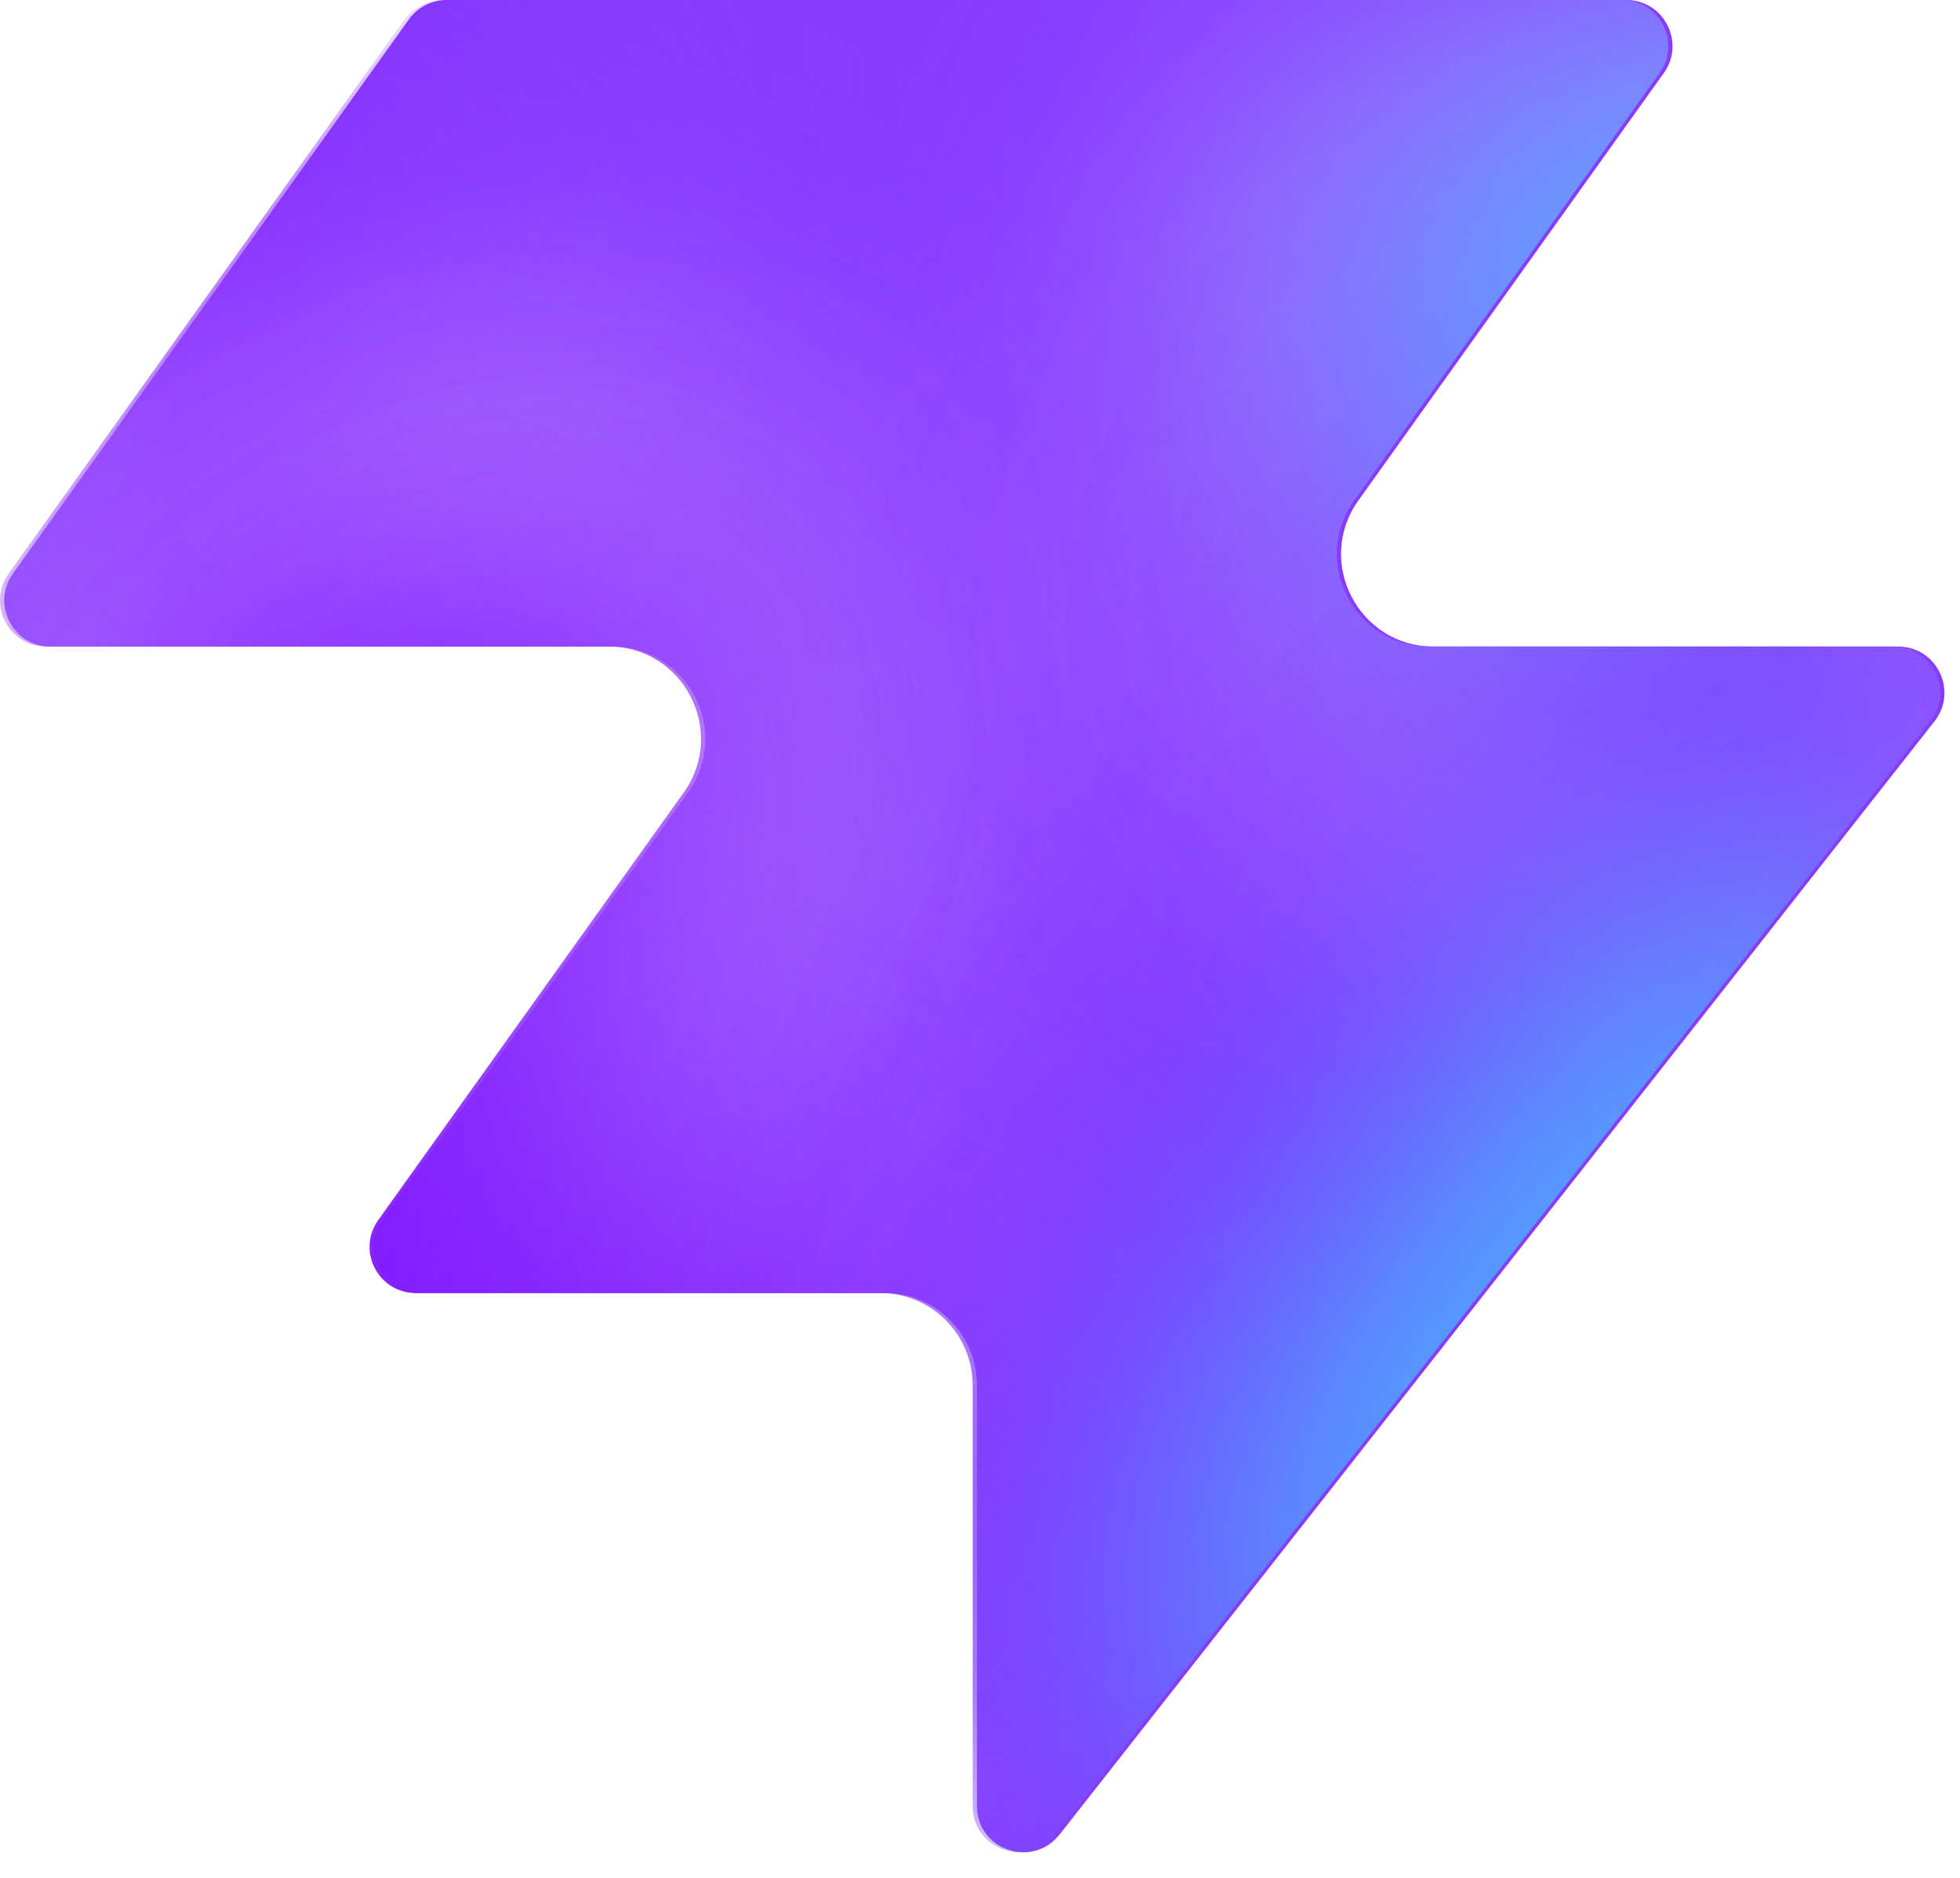
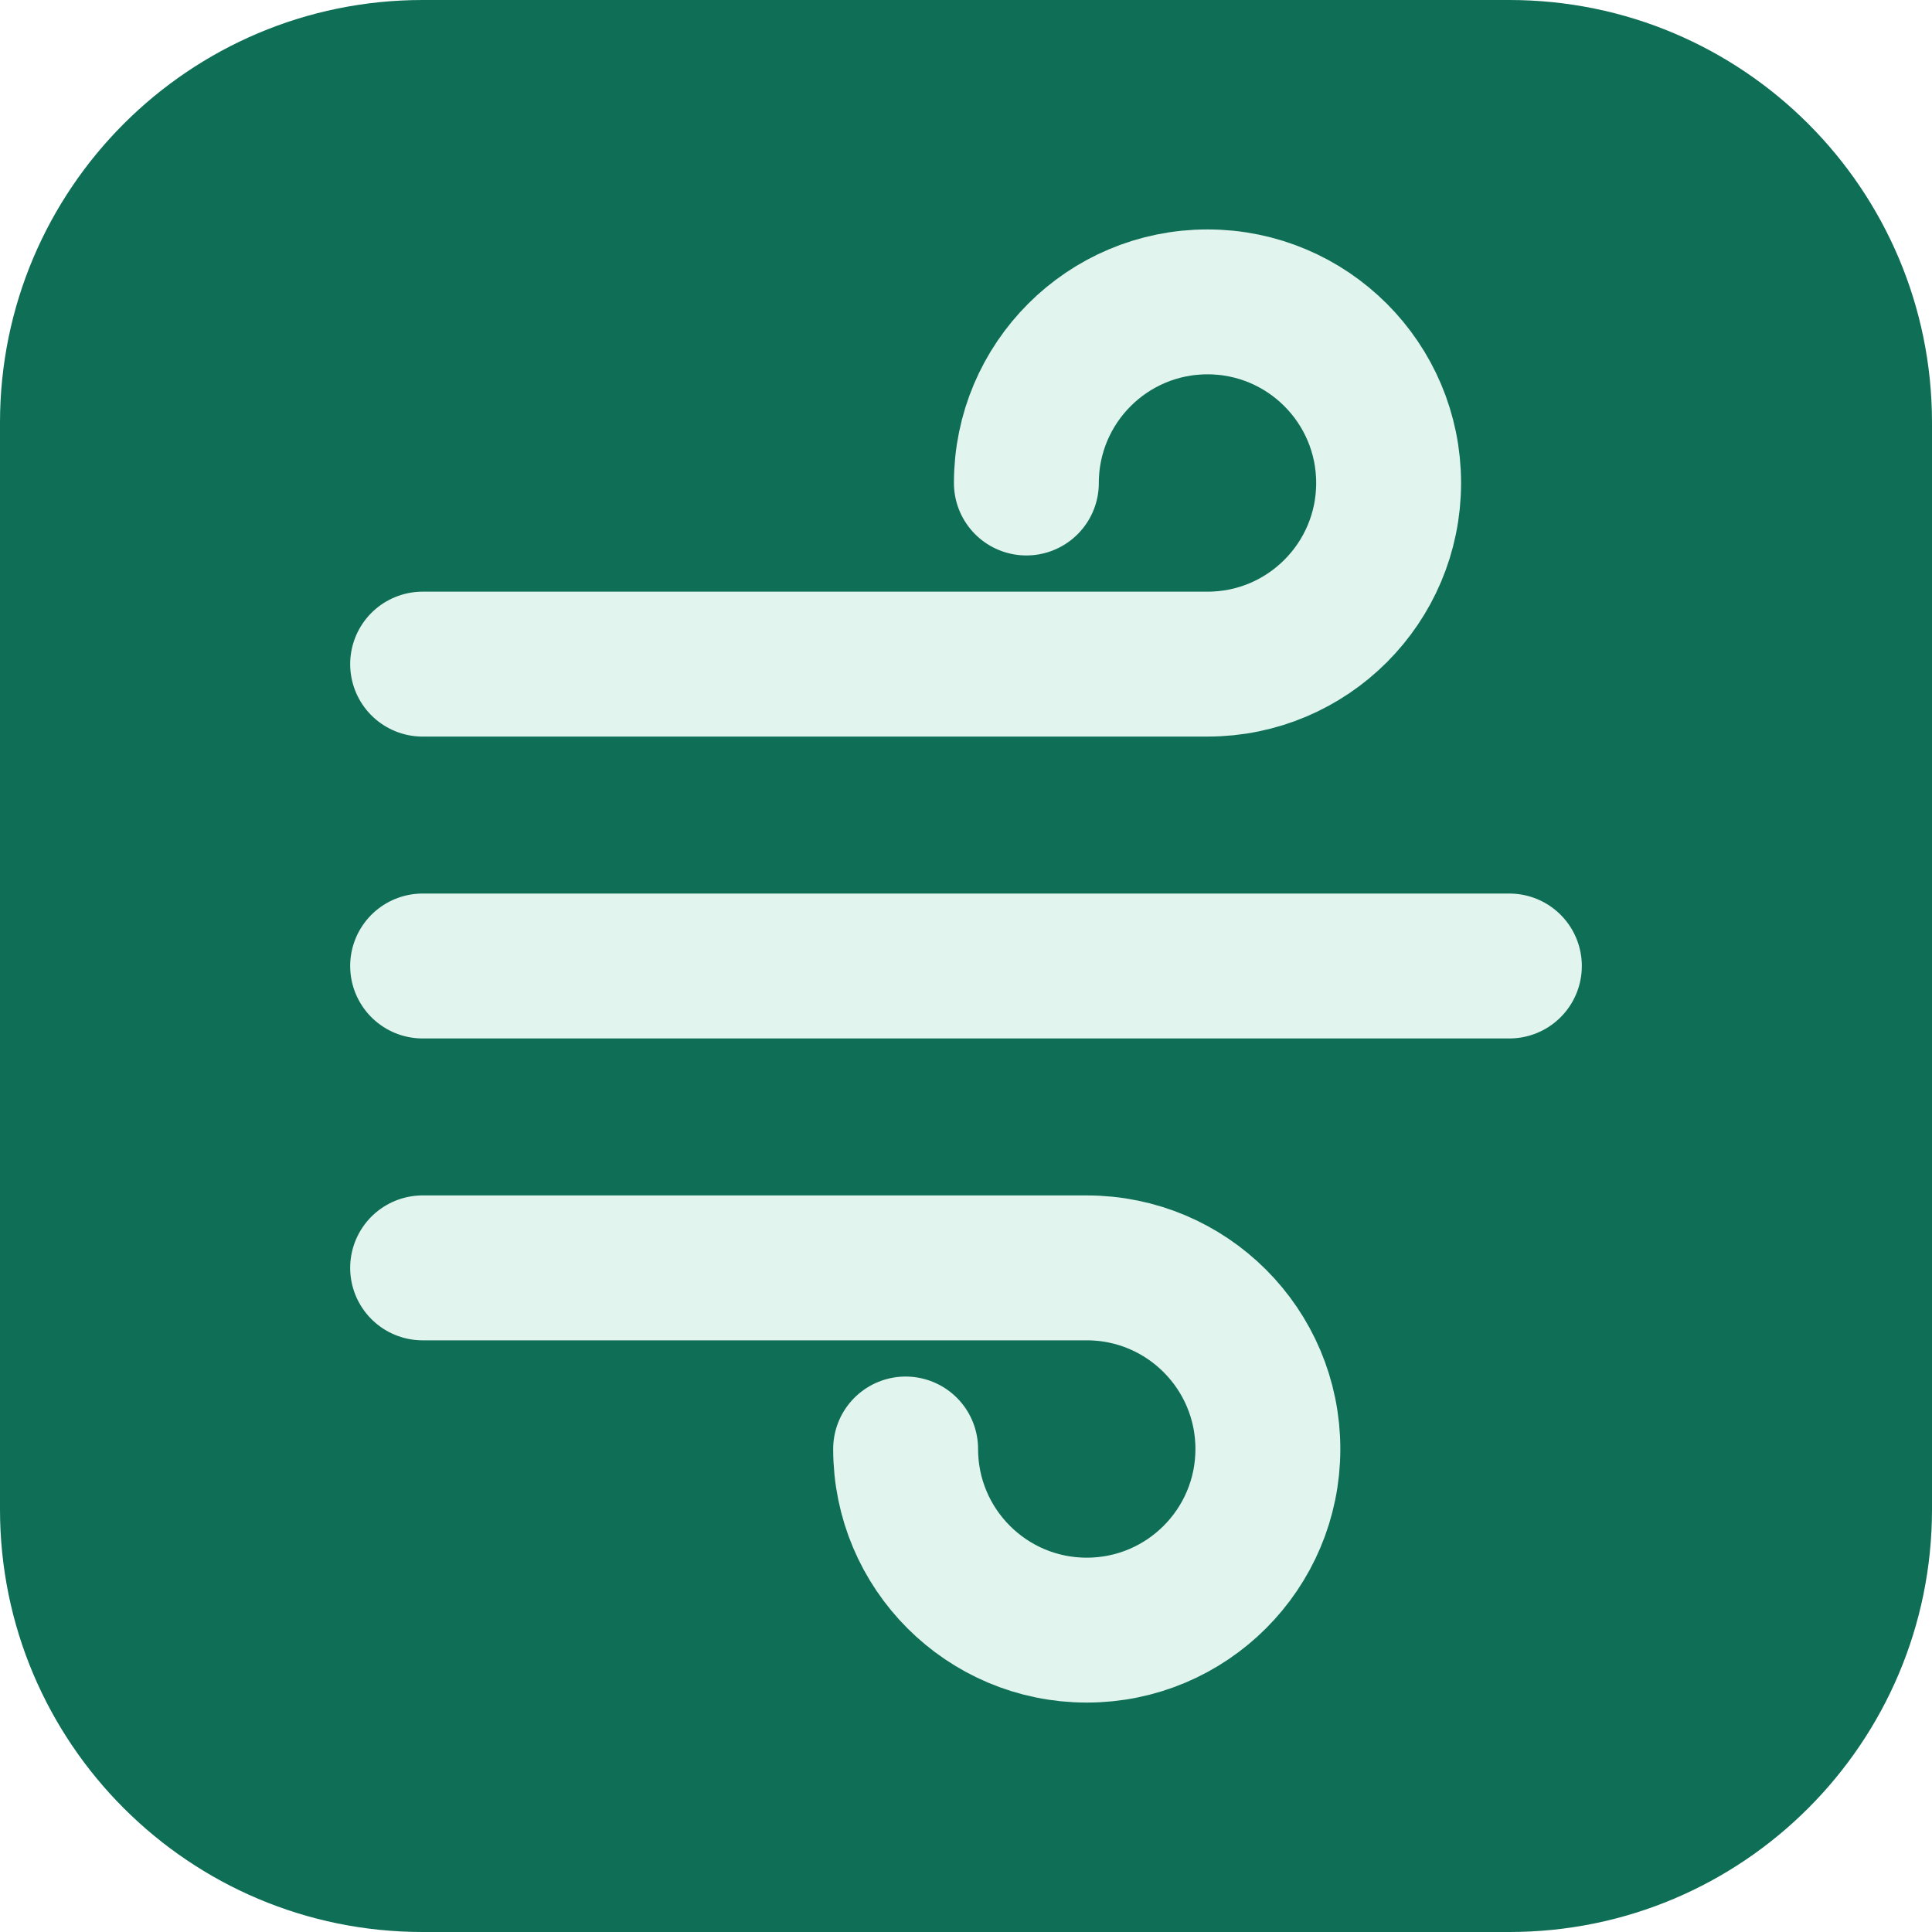
- <svg xmlns="http://www.w3.org/2000/svg" width="48" height="46" fill="none" viewBox="0 0 48 46">
-   <path fill="#863bff" d="M25.946 44.938c-.664.845-2.021.375-2.021-.698V33.937a2.26 2.26 0 0 0-2.262-2.262H10.287c-.92 0-1.456-1.04-.92-1.788l7.48-10.471c1.07-1.497 0-3.578-1.842-3.578H1.237c-.92 0-1.456-1.04-.92-1.788L10.013.474c.214-.297.556-.474.92-.474h28.894c.92 0 1.456 1.04.92 1.788l-7.48 10.471c-1.07 1.498 0 3.579 1.842 3.579h11.377c.943 0 1.473 1.088.89 1.83L25.947 44.94z" style="fill:#863bff;fill:color(display-p3 .525 .23 1);fill-opacity:1" />
-   <mask id="a" width="48" height="46" x="0" y="0" maskUnits="userSpaceOnUse" style="mask-type:alpha">
-     <path fill="#000" d="M25.842 44.938c-.664.844-2.021.375-2.021-.698V33.937a2.26 2.26 0 0 0-2.262-2.262H10.183c-.92 0-1.456-1.04-.92-1.788l7.48-10.471c1.07-1.498 0-3.579-1.842-3.579H1.133c-.92 0-1.456-1.04-.92-1.787L9.91.473c.214-.297.556-.474.92-.474h28.894c.92 0 1.456 1.04.92 1.788l-7.48 10.471c-1.07 1.498 0 3.578 1.842 3.578h11.377c.943 0 1.473 1.088.89 1.832L25.843 44.94z" style="fill:#000;fill-opacity:1" />
-   </mask>
-   <g mask="url(#a)">
-     <g filter="url(#b)">
-       <ellipse cx="5.508" cy="14.704" fill="#ede6ff" rx="5.508" ry="14.704" style="fill:#ede6ff;fill:color(display-p3 .927 .903 1);fill-opacity:1" transform="matrix(.00324 1 1 -.00324 -4.47 31.516)" />
-     </g>
-     <g filter="url(#c)">
-       <ellipse cx="10.399" cy="29.851" fill="#ede6ff" rx="10.399" ry="29.851" style="fill:#ede6ff;fill:color(display-p3 .927 .903 1);fill-opacity:1" transform="matrix(.00324 1 1 -.00324 -39.328 7.883)" />
-     </g>
-     <g filter="url(#d)">
-       <ellipse cx="5.508" cy="30.487" fill="#7e14ff" rx="5.508" ry="30.487" style="fill:#7e14ff;fill:color(display-p3 .492 .077 1);fill-opacity:1" transform="rotate(89.814 -25.913 -14.639)scale(1 -1)" />
-     </g>
-     <g filter="url(#e)">
-       <ellipse cx="5.508" cy="30.599" fill="#7e14ff" rx="5.508" ry="30.599" style="fill:#7e14ff;fill:color(display-p3 .492 .077 1);fill-opacity:1" transform="rotate(89.814 -32.644 -3.334)scale(1 -1)" />
-     </g>
-     <g filter="url(#f)">
-       <ellipse cx="5.508" cy="30.599" fill="#7e14ff" rx="5.508" ry="30.599" style="fill:#7e14ff;fill:color(display-p3 .492 .077 1);fill-opacity:1" transform="matrix(.00324 1 1 -.00324 -34.34 30.47)" />
-     </g>
-     <g filter="url(#g)">
-       <ellipse cx="14.072" cy="22.078" fill="#ede6ff" rx="14.072" ry="22.078" style="fill:#ede6ff;fill:color(display-p3 .927 .903 1);fill-opacity:1" transform="rotate(93.35 24.506 48.493)scale(-1 1)" />
-     </g>
-     <g filter="url(#h)">
-       <ellipse cx="3.47" cy="21.501" fill="#7e14ff" rx="3.47" ry="21.501" style="fill:#7e14ff;fill:color(display-p3 .492 .077 1);fill-opacity:1" transform="rotate(89.009 28.708 47.59)scale(-1 1)" />
-     </g>
-     <g filter="url(#i)">
-       <ellipse cx="3.47" cy="21.501" fill="#7e14ff" rx="3.47" ry="21.501" style="fill:#7e14ff;fill:color(display-p3 .492 .077 1);fill-opacity:1" transform="rotate(89.009 28.708 47.59)scale(-1 1)" />
-     </g>
-     <g filter="url(#j)">
-       <ellipse cx=".387" cy="8.972" fill="#7e14ff" rx="4.407" ry="29.108" style="fill:#7e14ff;fill:color(display-p3 .492 .077 1);fill-opacity:1" transform="rotate(39.51 .387 8.972)" />
-     </g>
-     <g filter="url(#k)">
-       <ellipse cx="47.523" cy="-6.092" fill="#7e14ff" rx="4.407" ry="29.108" style="fill:#7e14ff;fill:color(display-p3 .492 .077 1);fill-opacity:1" transform="rotate(37.892 47.523 -6.092)" />
-     </g>
-     <g filter="url(#l)">
-       <ellipse cx="41.412" cy="6.333" fill="#47bfff" rx="5.971" ry="9.665" style="fill:#47bfff;fill:color(display-p3 .28 .748 1);fill-opacity:1" transform="rotate(37.892 41.412 6.333)" />
-     </g>
-     <g filter="url(#m)">
-       <ellipse cx="-1.879" cy="38.332" fill="#7e14ff" rx="4.407" ry="29.108" style="fill:#7e14ff;fill:color(display-p3 .492 .077 1);fill-opacity:1" transform="rotate(37.892 -1.88 38.332)" />
-     </g>
-     <g filter="url(#n)">
-       <ellipse cx="-1.879" cy="38.332" fill="#7e14ff" rx="4.407" ry="29.108" style="fill:#7e14ff;fill:color(display-p3 .492 .077 1);fill-opacity:1" transform="rotate(37.892 -1.88 38.332)" />
-     </g>
-     <g filter="url(#o)">
-       <ellipse cx="35.651" cy="29.907" fill="#7e14ff" rx="4.407" ry="29.108" style="fill:#7e14ff;fill:color(display-p3 .492 .077 1);fill-opacity:1" transform="rotate(37.892 35.651 29.907)" />
-     </g>
-     <g filter="url(#p)">
-       <ellipse cx="38.418" cy="32.4" fill="#47bfff" rx="5.971" ry="15.297" style="fill:#47bfff;fill:color(display-p3 .28 .748 1);fill-opacity:1" transform="rotate(37.892 38.418 32.4)" />
-     </g>
+ <svg xmlns="http://www.w3.org/2000/svg" viewBox="0 0 32 32">
+   <rect width="32" height="32" rx="7" fill="#0f6e56" />
+   <g fill="none" stroke="#e1f5ee" stroke-width="2.4" stroke-linecap="round">
+     <path d="M7 11h13a3 3 0 1 0-3-3" />
+     <path d="M7 16h18" />
+     <path d="M7 21h11a3 3 0 1 1-3 3" />
  </g>
-   <defs>
-     <filter id="b" width="60.045" height="41.654" x="-19.77" y="16.149" color-interpolation-filters="sRGB" filterUnits="userSpaceOnUse">
-       <feFlood flood-opacity="0" result="BackgroundImageFix" />
-       <feBlend in="SourceGraphic" in2="BackgroundImageFix" result="shape" />
-       <feGaussianBlur result="effect1_foregroundBlur_2002_17158" stdDeviation="7.659" />
-     </filter>
-     <filter id="c" width="90.34" height="51.437" x="-54.613" y="-7.533" color-interpolation-filters="sRGB" filterUnits="userSpaceOnUse">
-       <feFlood flood-opacity="0" result="BackgroundImageFix" />
-       <feBlend in="SourceGraphic" in2="BackgroundImageFix" result="shape" />
-       <feGaussianBlur result="effect1_foregroundBlur_2002_17158" stdDeviation="7.659" />
-     </filter>
-     <filter id="d" width="79.355" height="29.4" x="-49.64" y="2.03" color-interpolation-filters="sRGB" filterUnits="userSpaceOnUse">
-       <feFlood flood-opacity="0" result="BackgroundImageFix" />
-       <feBlend in="SourceGraphic" in2="BackgroundImageFix" result="shape" />
-       <feGaussianBlur result="effect1_foregroundBlur_2002_17158" stdDeviation="4.596" />
-     </filter>
-     <filter id="e" width="79.579" height="29.4" x="-45.045" y="20.029" color-interpolation-filters="sRGB" filterUnits="userSpaceOnUse">
-       <feFlood flood-opacity="0" result="BackgroundImageFix" />
-       <feBlend in="SourceGraphic" in2="BackgroundImageFix" result="shape" />
-       <feGaussianBlur result="effect1_foregroundBlur_2002_17158" stdDeviation="4.596" />
-     </filter>
-     <filter id="f" width="79.579" height="29.4" x="-43.513" y="21.178" color-interpolation-filters="sRGB" filterUnits="userSpaceOnUse">
-       <feFlood flood-opacity="0" result="BackgroundImageFix" />
-       <feBlend in="SourceGraphic" in2="BackgroundImageFix" result="shape" />
-       <feGaussianBlur result="effect1_foregroundBlur_2002_17158" stdDeviation="4.596" />
-     </filter>
-     <filter id="g" width="74.749" height="58.852" x="15.756" y="-17.901" color-interpolation-filters="sRGB" filterUnits="userSpaceOnUse">
-       <feFlood flood-opacity="0" result="BackgroundImageFix" />
-       <feBlend in="SourceGraphic" in2="BackgroundImageFix" result="shape" />
-       <feGaussianBlur result="effect1_foregroundBlur_2002_17158" stdDeviation="7.659" />
-     </filter>
-     <filter id="h" width="61.377" height="25.362" x="23.548" y="2.284" color-interpolation-filters="sRGB" filterUnits="userSpaceOnUse">
-       <feFlood flood-opacity="0" result="BackgroundImageFix" />
-       <feBlend in="SourceGraphic" in2="BackgroundImageFix" result="shape" />
-       <feGaussianBlur result="effect1_foregroundBlur_2002_17158" stdDeviation="4.596" />
-     </filter>
-     <filter id="i" width="61.377" height="25.362" x="23.548" y="2.284" color-interpolation-filters="sRGB" filterUnits="userSpaceOnUse">
-       <feFlood flood-opacity="0" result="BackgroundImageFix" />
-       <feBlend in="SourceGraphic" in2="BackgroundImageFix" result="shape" />
-       <feGaussianBlur result="effect1_foregroundBlur_2002_17158" stdDeviation="4.596" />
-     </filter>
-     <filter id="j" width="56.045" height="63.649" x="-27.636" y="-22.853" color-interpolation-filters="sRGB" filterUnits="userSpaceOnUse">
-       <feFlood flood-opacity="0" result="BackgroundImageFix" />
-       <feBlend in="SourceGraphic" in2="BackgroundImageFix" result="shape" />
-       <feGaussianBlur result="effect1_foregroundBlur_2002_17158" stdDeviation="4.596" />
-     </filter>
-     <filter id="k" width="54.814" height="64.646" x="20.116" y="-38.415" color-interpolation-filters="sRGB" filterUnits="userSpaceOnUse">
-       <feFlood flood-opacity="0" result="BackgroundImageFix" />
-       <feBlend in="SourceGraphic" in2="BackgroundImageFix" result="shape" />
-       <feGaussianBlur result="effect1_foregroundBlur_2002_17158" stdDeviation="4.596" />
-     </filter>
-     <filter id="l" width="33.541" height="35.313" x="24.641" y="-11.323" color-interpolation-filters="sRGB" filterUnits="userSpaceOnUse">
-       <feFlood flood-opacity="0" result="BackgroundImageFix" />
-       <feBlend in="SourceGraphic" in2="BackgroundImageFix" result="shape" />
-       <feGaussianBlur result="effect1_foregroundBlur_2002_17158" stdDeviation="4.596" />
-     </filter>
-     <filter id="m" width="54.814" height="64.646" x="-29.286" y="6.009" color-interpolation-filters="sRGB" filterUnits="userSpaceOnUse">
-       <feFlood flood-opacity="0" result="BackgroundImageFix" />
-       <feBlend in="SourceGraphic" in2="BackgroundImageFix" result="shape" />
-       <feGaussianBlur result="effect1_foregroundBlur_2002_17158" stdDeviation="4.596" />
-     </filter>
-     <filter id="n" width="54.814" height="64.646" x="-29.286" y="6.009" color-interpolation-filters="sRGB" filterUnits="userSpaceOnUse">
-       <feFlood flood-opacity="0" result="BackgroundImageFix" />
-       <feBlend in="SourceGraphic" in2="BackgroundImageFix" result="shape" />
-       <feGaussianBlur result="effect1_foregroundBlur_2002_17158" stdDeviation="4.596" />
-     </filter>
-     <filter id="o" width="54.814" height="64.646" x="8.244" y="-2.416" color-interpolation-filters="sRGB" filterUnits="userSpaceOnUse">
-       <feFlood flood-opacity="0" result="BackgroundImageFix" />
-       <feBlend in="SourceGraphic" in2="BackgroundImageFix" result="shape" />
-       <feGaussianBlur result="effect1_foregroundBlur_2002_17158" stdDeviation="4.596" />
-     </filter>
-     <filter id="p" width="39.409" height="43.623" x="18.713" y="10.588" color-interpolation-filters="sRGB" filterUnits="userSpaceOnUse">
-       <feFlood flood-opacity="0" result="BackgroundImageFix" />
-       <feBlend in="SourceGraphic" in2="BackgroundImageFix" result="shape" />
-       <feGaussianBlur result="effect1_foregroundBlur_2002_17158" stdDeviation="4.596" />
-     </filter>
-   </defs>
</svg>
